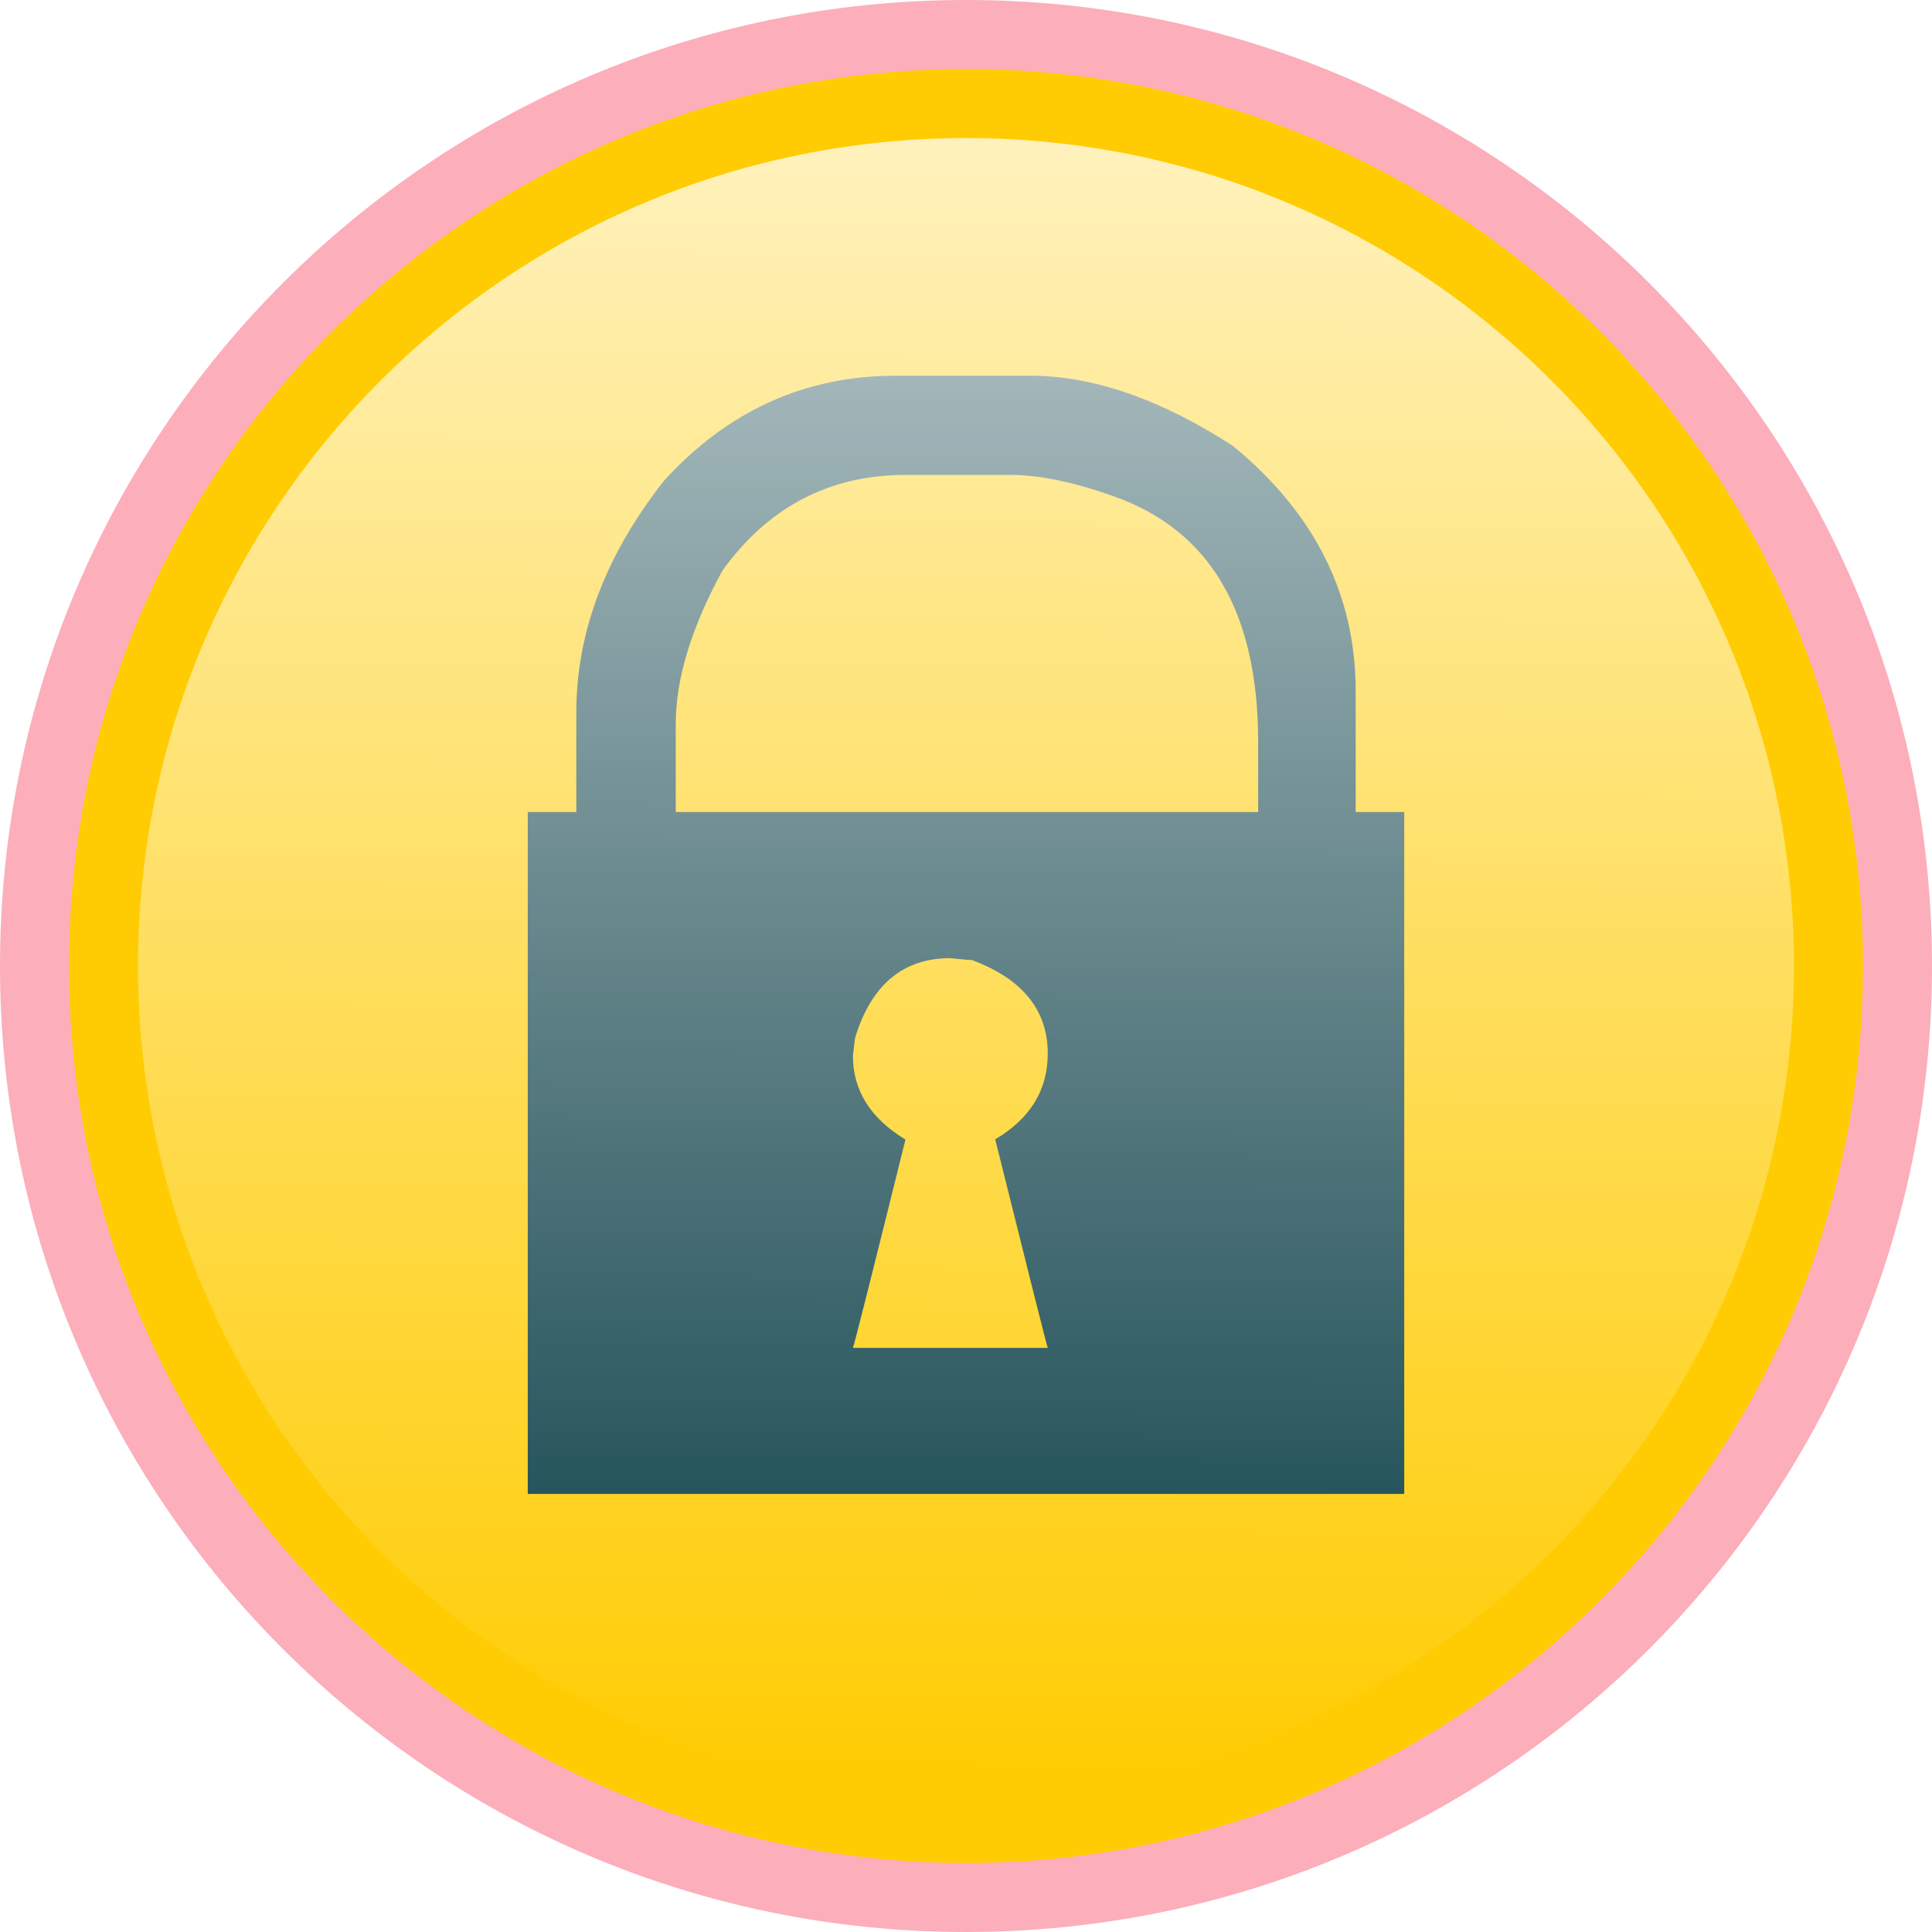
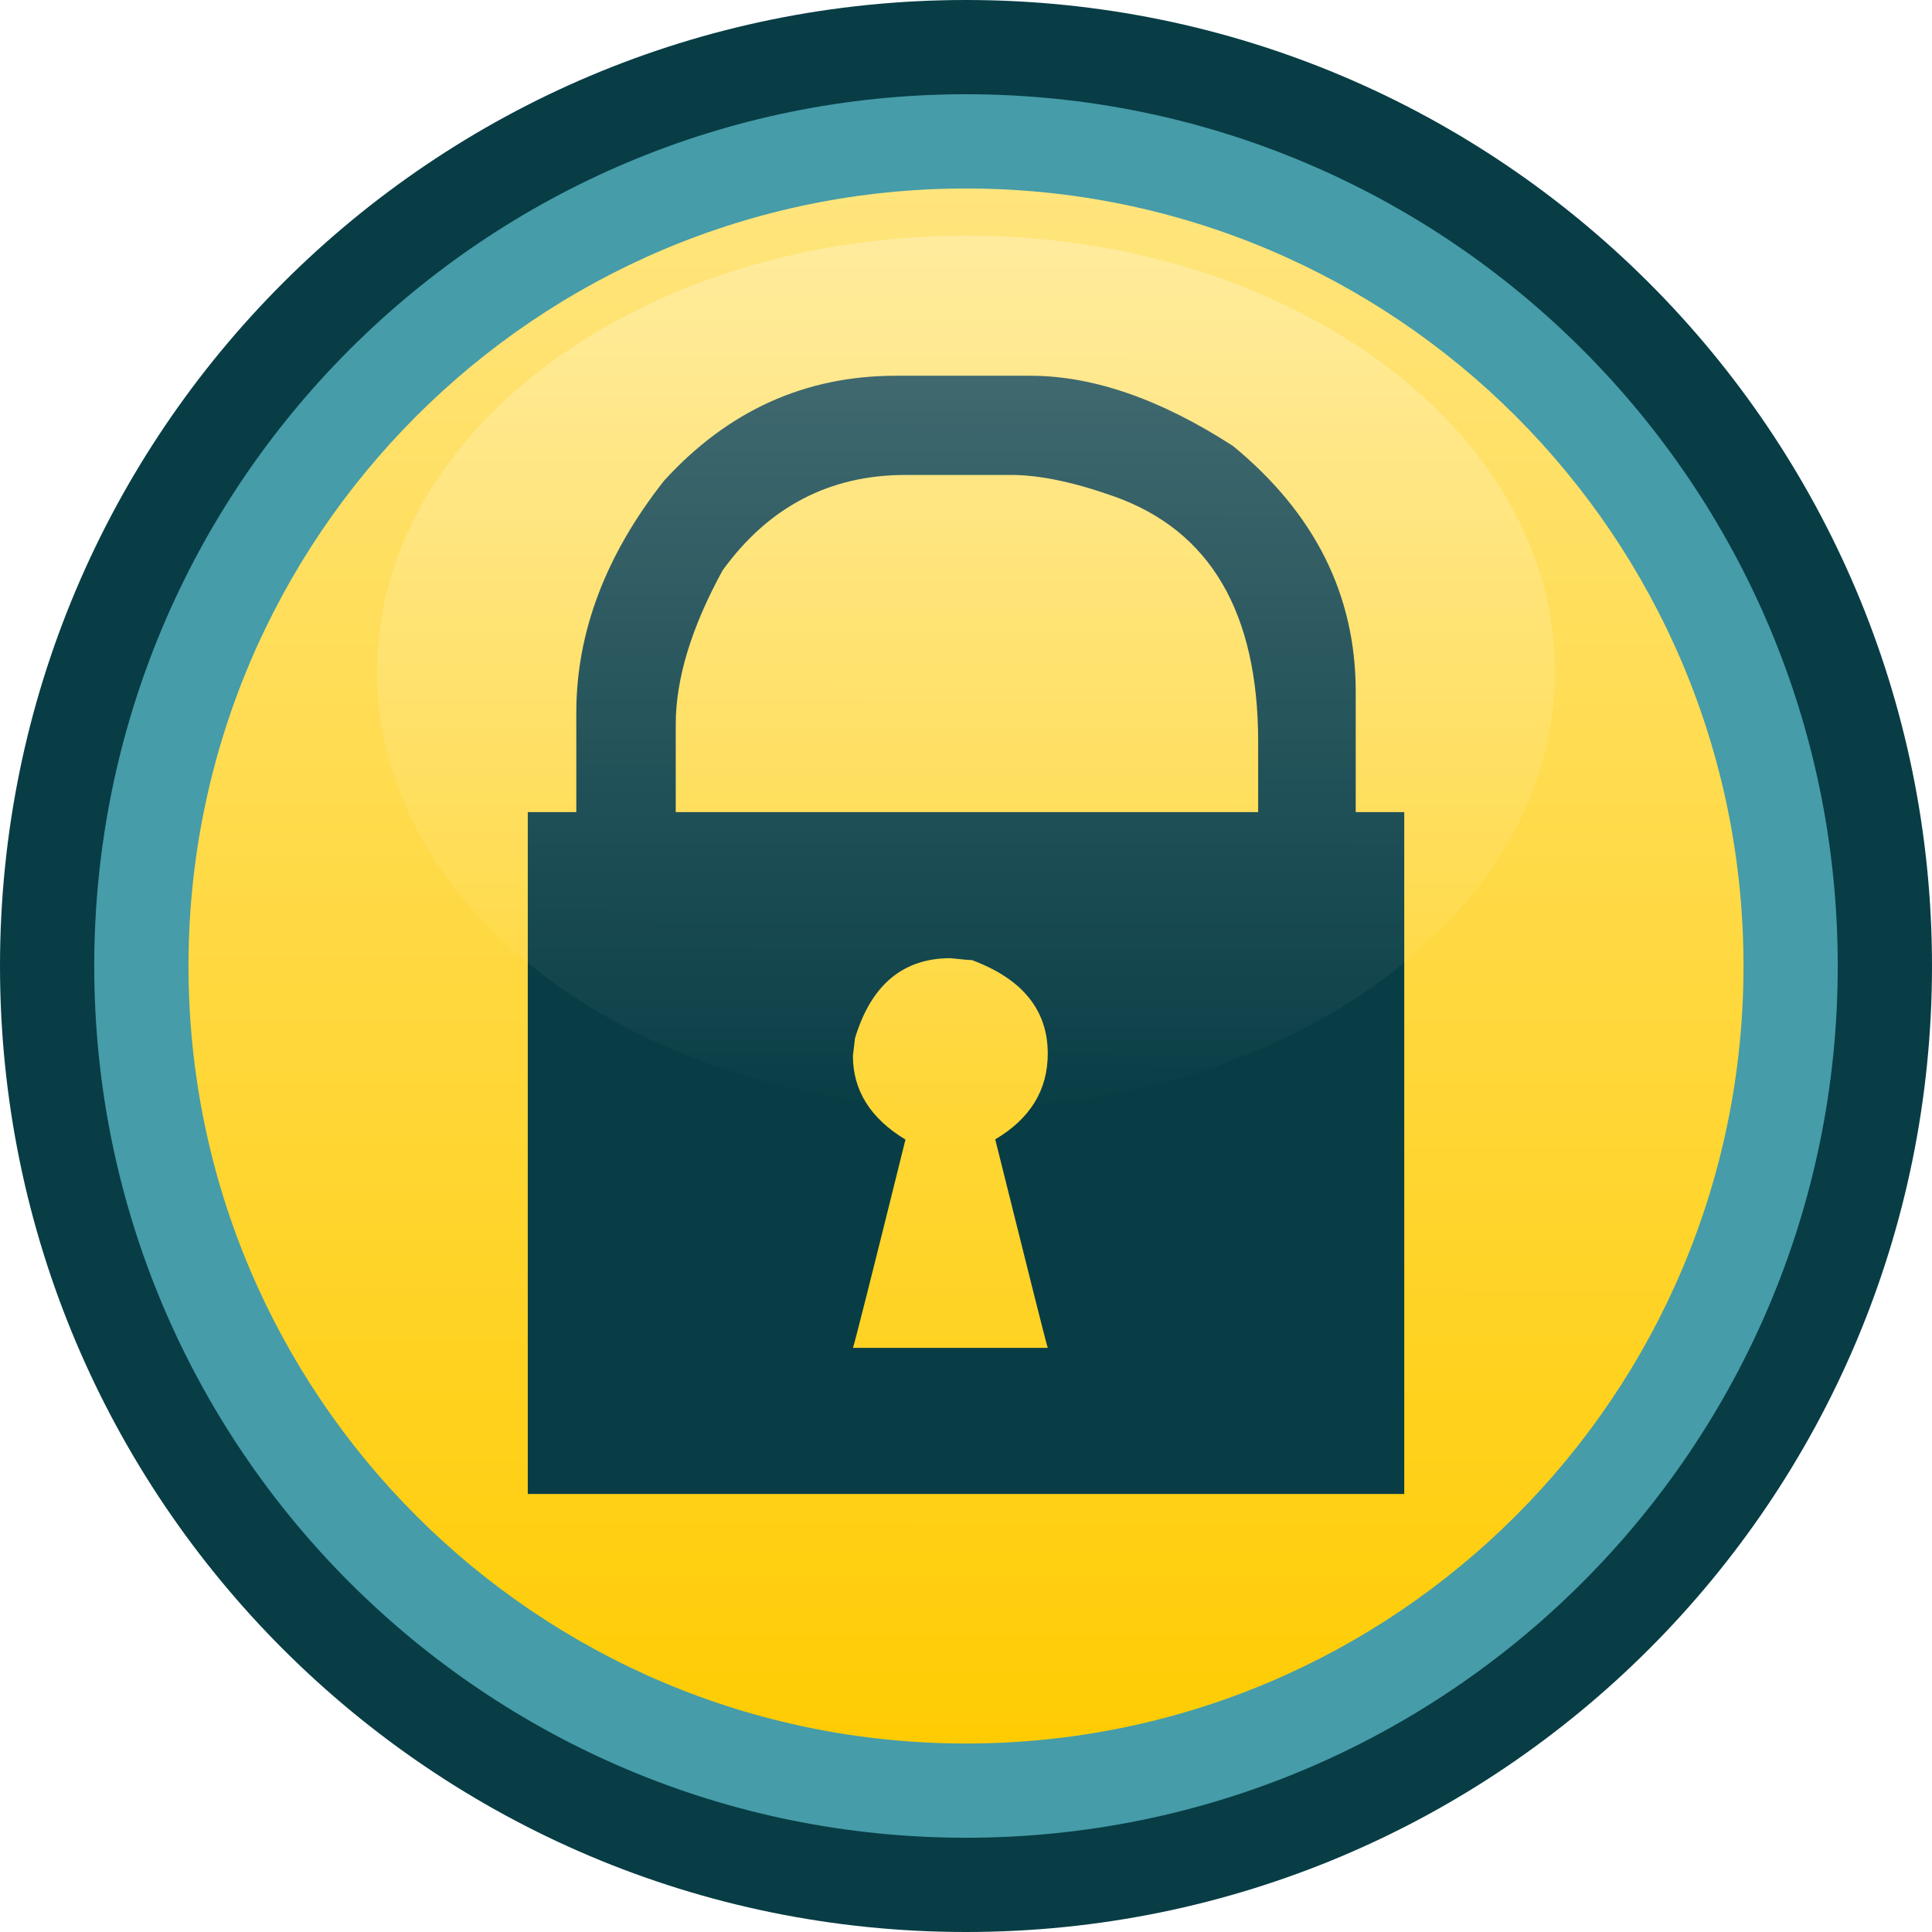
- <svg xmlns="http://www.w3.org/2000/svg" xmlns:ns1="http://www.openswatchbook.org/uri/2009/osb" xmlns:xlink="http://www.w3.org/1999/xlink" width="8.2mm" height="8.2mm" viewBox="0 0 8.2 8.2" version="1.1" id="svg1456">
-   <defs id="defs1448">
-     <linearGradient id="b">
-       <stop offset="0" stop-color="#fff" stop-opacity=".732" id="stop1434" />
-       <stop offset="1" stop-color="#fff" stop-opacity="0" id="stop1436" />
+ <svg xmlns="http://www.w3.org/2000/svg" xmlns:ns1="http://www.openswatchbook.org/uri/2009/osb" xmlns:xlink="http://www.w3.org/1999/xlink" width="8.2mm" height="8.2mm" viewBox="0 0 8.2 8.2" version="1.1" id="svg5251">
+   <defs id="defs5243">
+     <linearGradient id="linearGradient7068">
+       <stop style="stop-color:#ffffff;stop-opacity:0.267" offset="0" id="stop7064" />
+       <stop style="stop-color:#ffffff;stop-opacity:0" offset="1" id="stop7066" />
    </linearGradient>
-     <linearGradient id="a" ns1:paint="solid" gradientTransform="translate(3.23347 .1281686)">
-       <stop offset="0" stop-color="#ffcc03" id="stop1439" />
+     <linearGradient id="linearGradient7060">
+       <stop style="stop-color:#ffe57e;stop-opacity:1" offset="0" id="stop7056" />
+       <stop style="stop-color:#ffcc03;stop-opacity:1" offset="1" id="stop7058" />
    </linearGradient>
-     <linearGradient id="c" ns1:paint="solid" gradientTransform="matrix(1 0 0 .8 2e-7 31.69997)">
-       <stop offset="0" stop-color="#fcaebb" id="stop1442" />
+     <linearGradient id="linearGradient5849">
+       <stop style="stop-color:#ff00ff;stop-opacity:1" id="stop5845" stop-opacity=".424" stop-color="#fff" offset="0" />
+       <stop style="stop-color:#ff0000;stop-opacity:1" id="stop5847" stop-opacity="0" stop-color="#fff" offset="1" />
    </linearGradient>
-     <linearGradient xlink:href="#a" id="e" gradientUnits="userSpaceOnUse" gradientTransform="matrix(1.07242 0 0 1.08776 -4.071951 -48.65611)" />
-     <linearGradient xlink:href="#b" id="f" x1="2.474" y1="16.288" x2="2.46" y2="19.024" gradientUnits="userSpaceOnUse" gradientTransform="matrix(2.53816,0,0,2.53816,-2.073238,-40.74392)" />
-     <linearGradient xlink:href="#c" id="d" gradientUnits="userSpaceOnUse" gradientTransform="matrix(1.15494 0 0 1.17144 -4.700563 -52.71427)" />
+     <linearGradient id="b" ns1:paint="solid" gradientTransform="matrix(1 0 0 .8 2e-7 31.69997)">
+       <stop offset="0" stop-color="#fcaebb" id="stop5238" />
+     </linearGradient>
+     <linearGradient xlink:href="#a" id="d" x1="2.474" y1="16.288" x2="2.46" y2="19.024" gradientUnits="userSpaceOnUse" gradientTransform="matrix(2.383395,0,0,2.383395,-1.69682,-38.00954)" />
+     <linearGradient xlink:href="#b" id="c" gradientUnits="userSpaceOnUse" gradientTransform="matrix(1.15494,0,0,1.17144,-4.700563,-52.71428)" />
+     <linearGradient id="a-4" ns1:paint="solid" gradientTransform="translate(3.23347,0.1281686)">
+       <stop offset="0" stop-color="#ffcc03" id="stop936" />
+     </linearGradient>
+     <linearGradient xlink:href="#linearGradient7060" id="linearGradient7062" x1="4.188" y1="0.73" x2="4.186" y2="7.401" gradientUnits="userSpaceOnUse" />
+     <linearGradient xlink:href="#linearGradient7068" id="linearGradient7070" x1="4.032" y1="0.991" x2="4.029" y2="4.778" gradientUnits="userSpaceOnUse" />
  </defs>
-   <circle cx="4.1" cy="4.1" r="4.1" fill="url(#d)" paint-order="markers fill stroke" id="circle1450" />
-   <circle cx="4.1" cy="4.1" r="3.807" fill="url(#e)" paint-order="markers fill stroke" id="circle1452" />
-   <g aria-label="v" style="font-style:normal;font-variant:normal;font-weight:normal;font-stretch:normal;font-size:4.233px;line-height:1.25;font-family:'Icons South St';-inkscape-font-specification:'Icons South St';text-align:center;letter-spacing:0px;word-spacing:0px;text-anchor:middle;fill:#083d45;fill-opacity:1;stroke:none;stroke-width:0.265" id="text1378" transform="translate(4.1199142e-8,-0.1323331)">
+   <circle cx="4.1" cy="4.1" r="4.1" id="circle5245" style="fill:#083d45;fill-opacity:1;paint-order:markers fill stroke" />
+   <circle cx="4.1" cy="4.1" r="3.7" id="circle5247" style="fill:#469ca9;fill-opacity:1;stroke-width:0.972;paint-order:markers fill stroke" />
+   <circle cy="4.1" cx="4.1" r="3.3" id="circle5249" style="fill:url(#linearGradient7062);fill-opacity:1;stroke-width:0.939;paint-order:markers fill stroke" />
+   <g aria-label="v" style="font-style:normal;font-variant:normal;font-weight:normal;font-stretch:normal;font-size:4.233px;line-height:1.25;font-family:'Icons South St';-inkscape-font-specification:'Icons South St';text-align:center;letter-spacing:0px;word-spacing:0px;text-anchor:middle;fill:#083d45;fill-opacity:1;stroke:none;stroke-width:0.265" id="text1378" transform="translate(4.9758801e-5,-0.1322092)">
    <path d="M 3.802,1.727 H 4.373 q 0.399,0 0.86,0.298 0.521,0.428 0.521,1.042 V 3.579 H 5.96 V 6.473 H 2.24 V 3.579 H 2.446 V 3.157 q 0,-0.511 0.372,-0.984 Q 3.224,1.727 3.802,1.727 Z M 2.868,3.207 V 3.579 H 5.34 V 3.281 q 0,-0.825 -0.612,-1.042 -0.256,-0.091 -0.438,-0.091 H 3.844 q -0.484,0 -0.777,0.405 Q 2.868,2.916 2.868,3.207 Z M 3.62,4.613 q 0,0.221 0.223,0.356 Q 3.629,5.832 3.62,5.853 H 4.447 Q 4.439,5.832 4.224,4.968 4.447,4.836 4.447,4.604 q 0,-0.277 -0.322,-0.397 -0.019,0 -0.091,-0.008 -0.302,0 -0.405,0.339 z" style="font-style:normal;font-variant:normal;font-weight:normal;font-stretch:normal;font-size:4.233px;font-family:'Icons South St';-inkscape-font-specification:'Icons South St';fill:#083d45;fill-opacity:1;stroke-width:0.265" id="path1380" />
  </g>
-   <circle cy="4.1" cx="4.1" r="3.514" id="circle1454" style="fill:url(#f);paint-order:markers fill stroke" />
+   <ellipse style="opacity:1;fill:url(#linearGradient7070);fill-opacity:1;stroke:none;stroke-width:0.584;stroke-linejoin:round;stroke-miterlimit:4;stroke-dasharray:none;stroke-opacity:1;paint-order:fill markers stroke" id="path7054" cx="4.1" cy="2.85" rx="2.5" ry="1.85" />
</svg>
